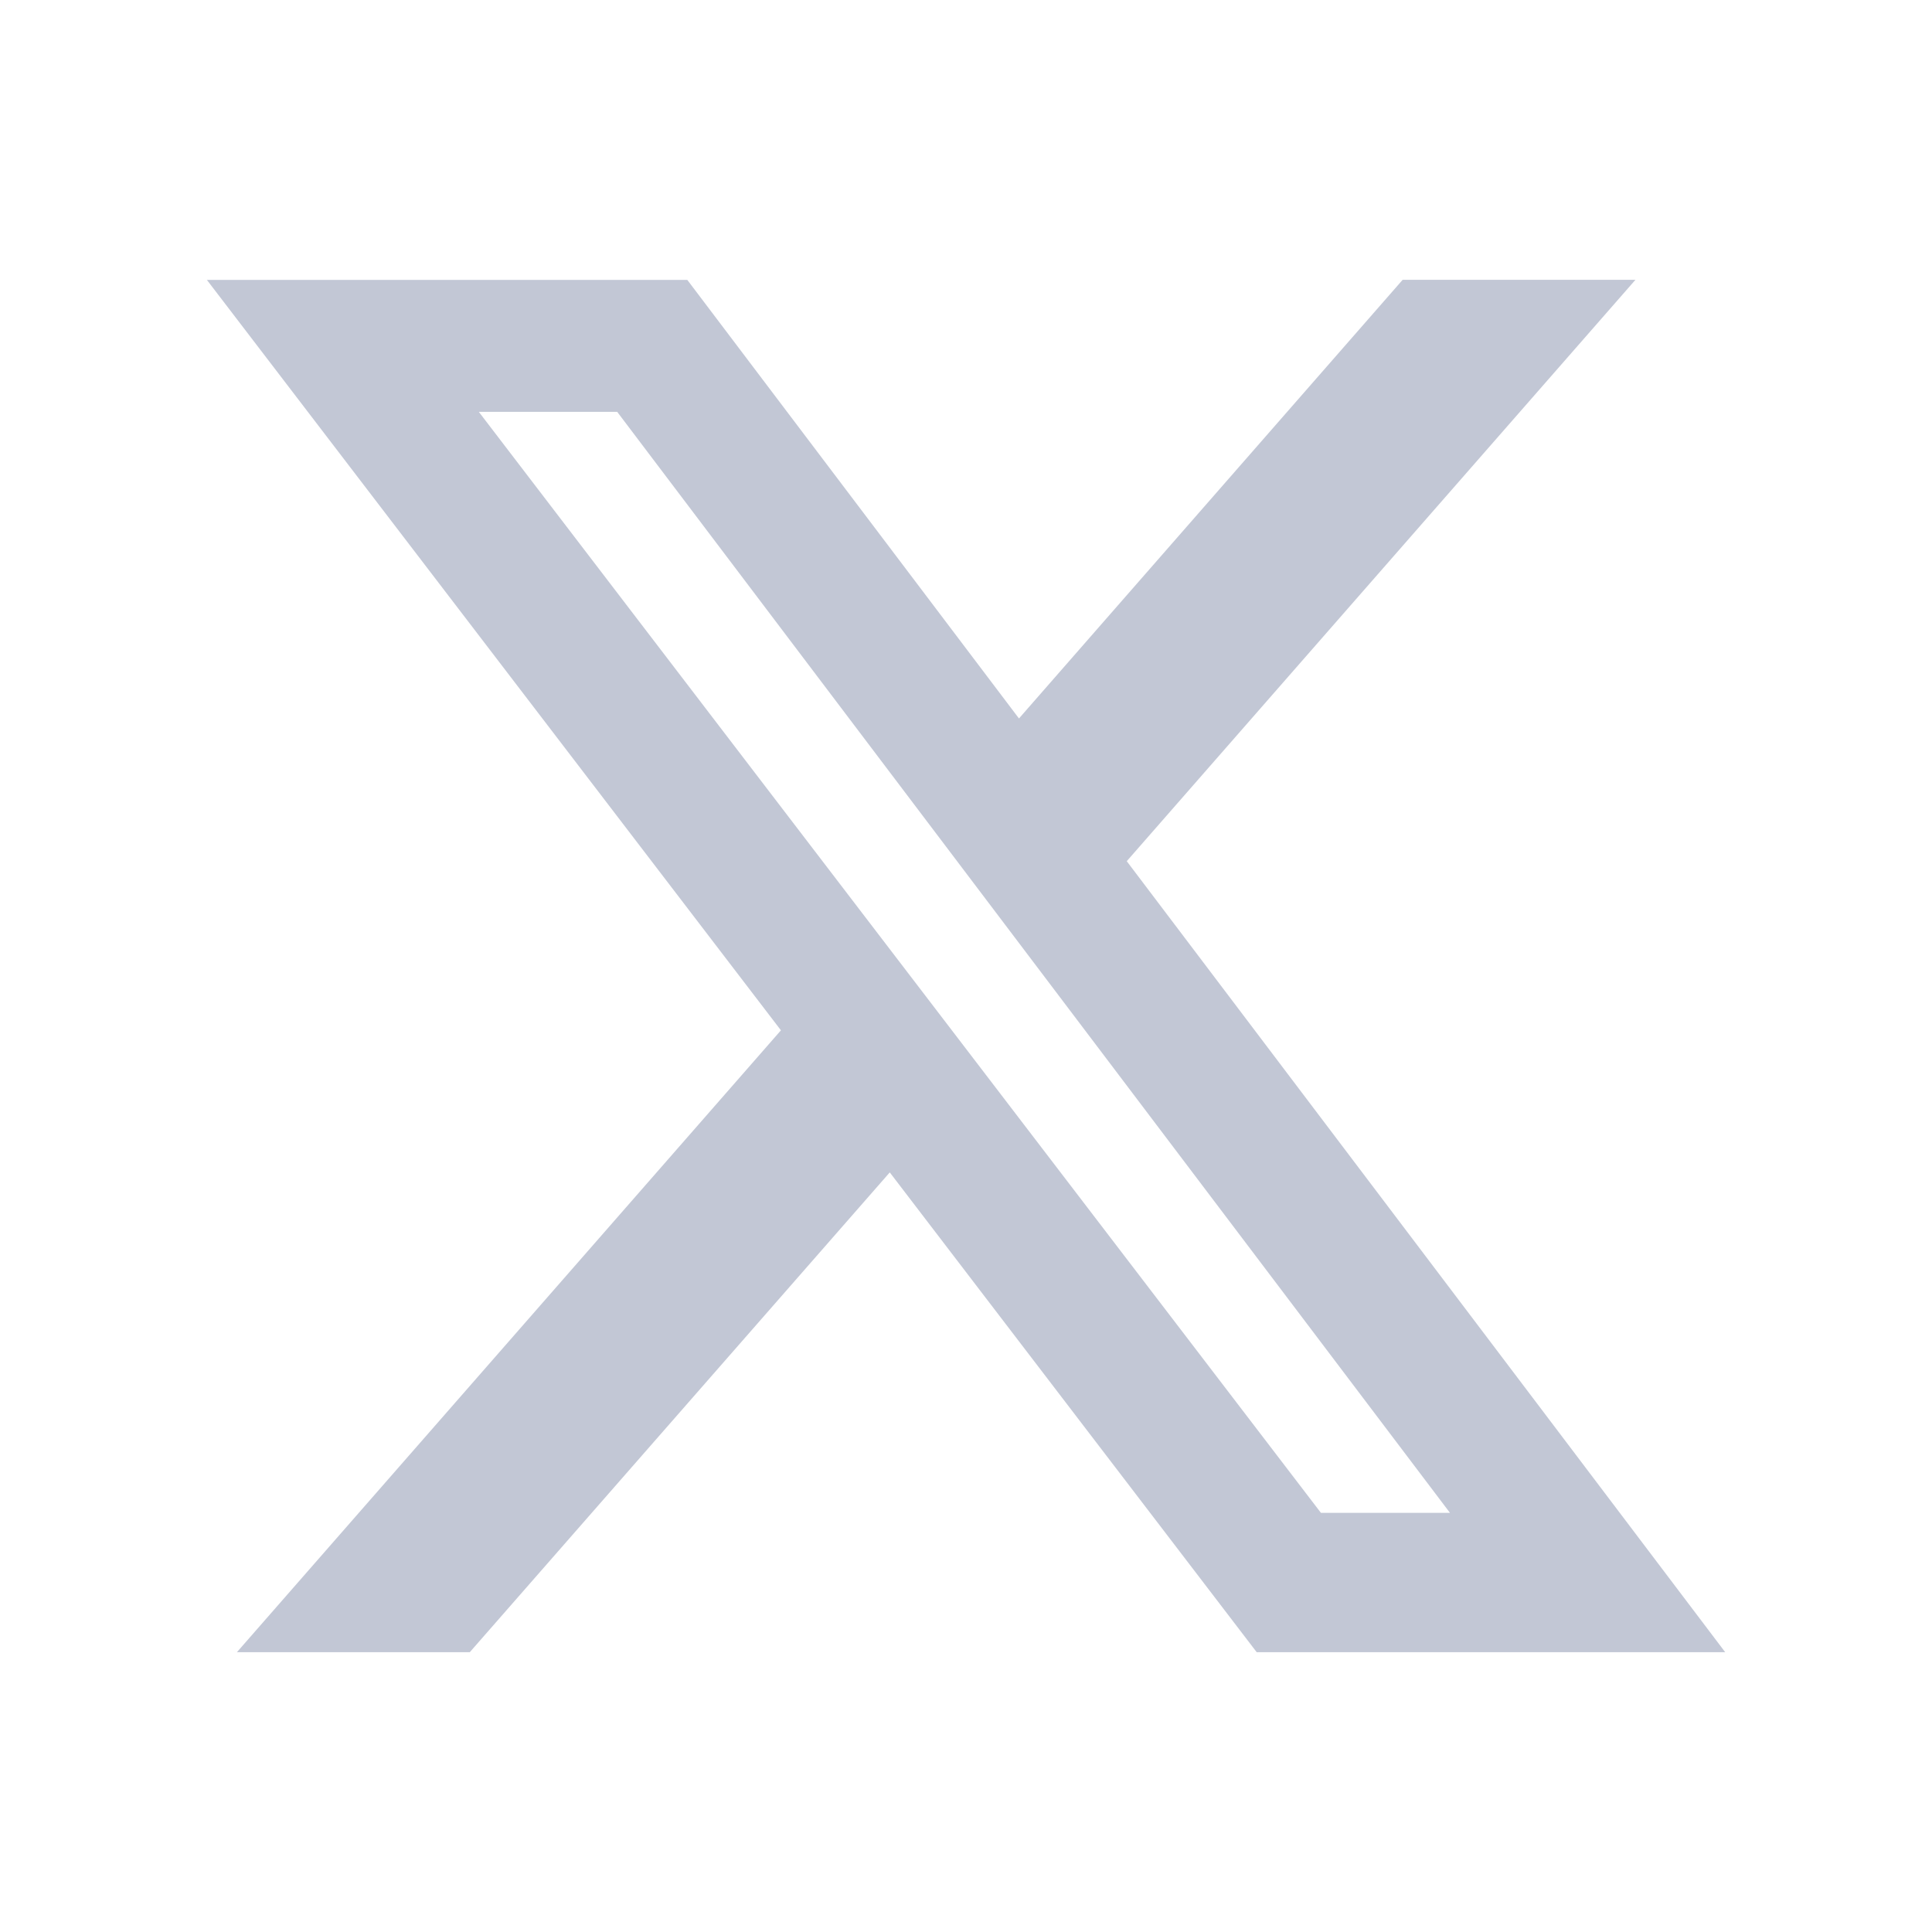
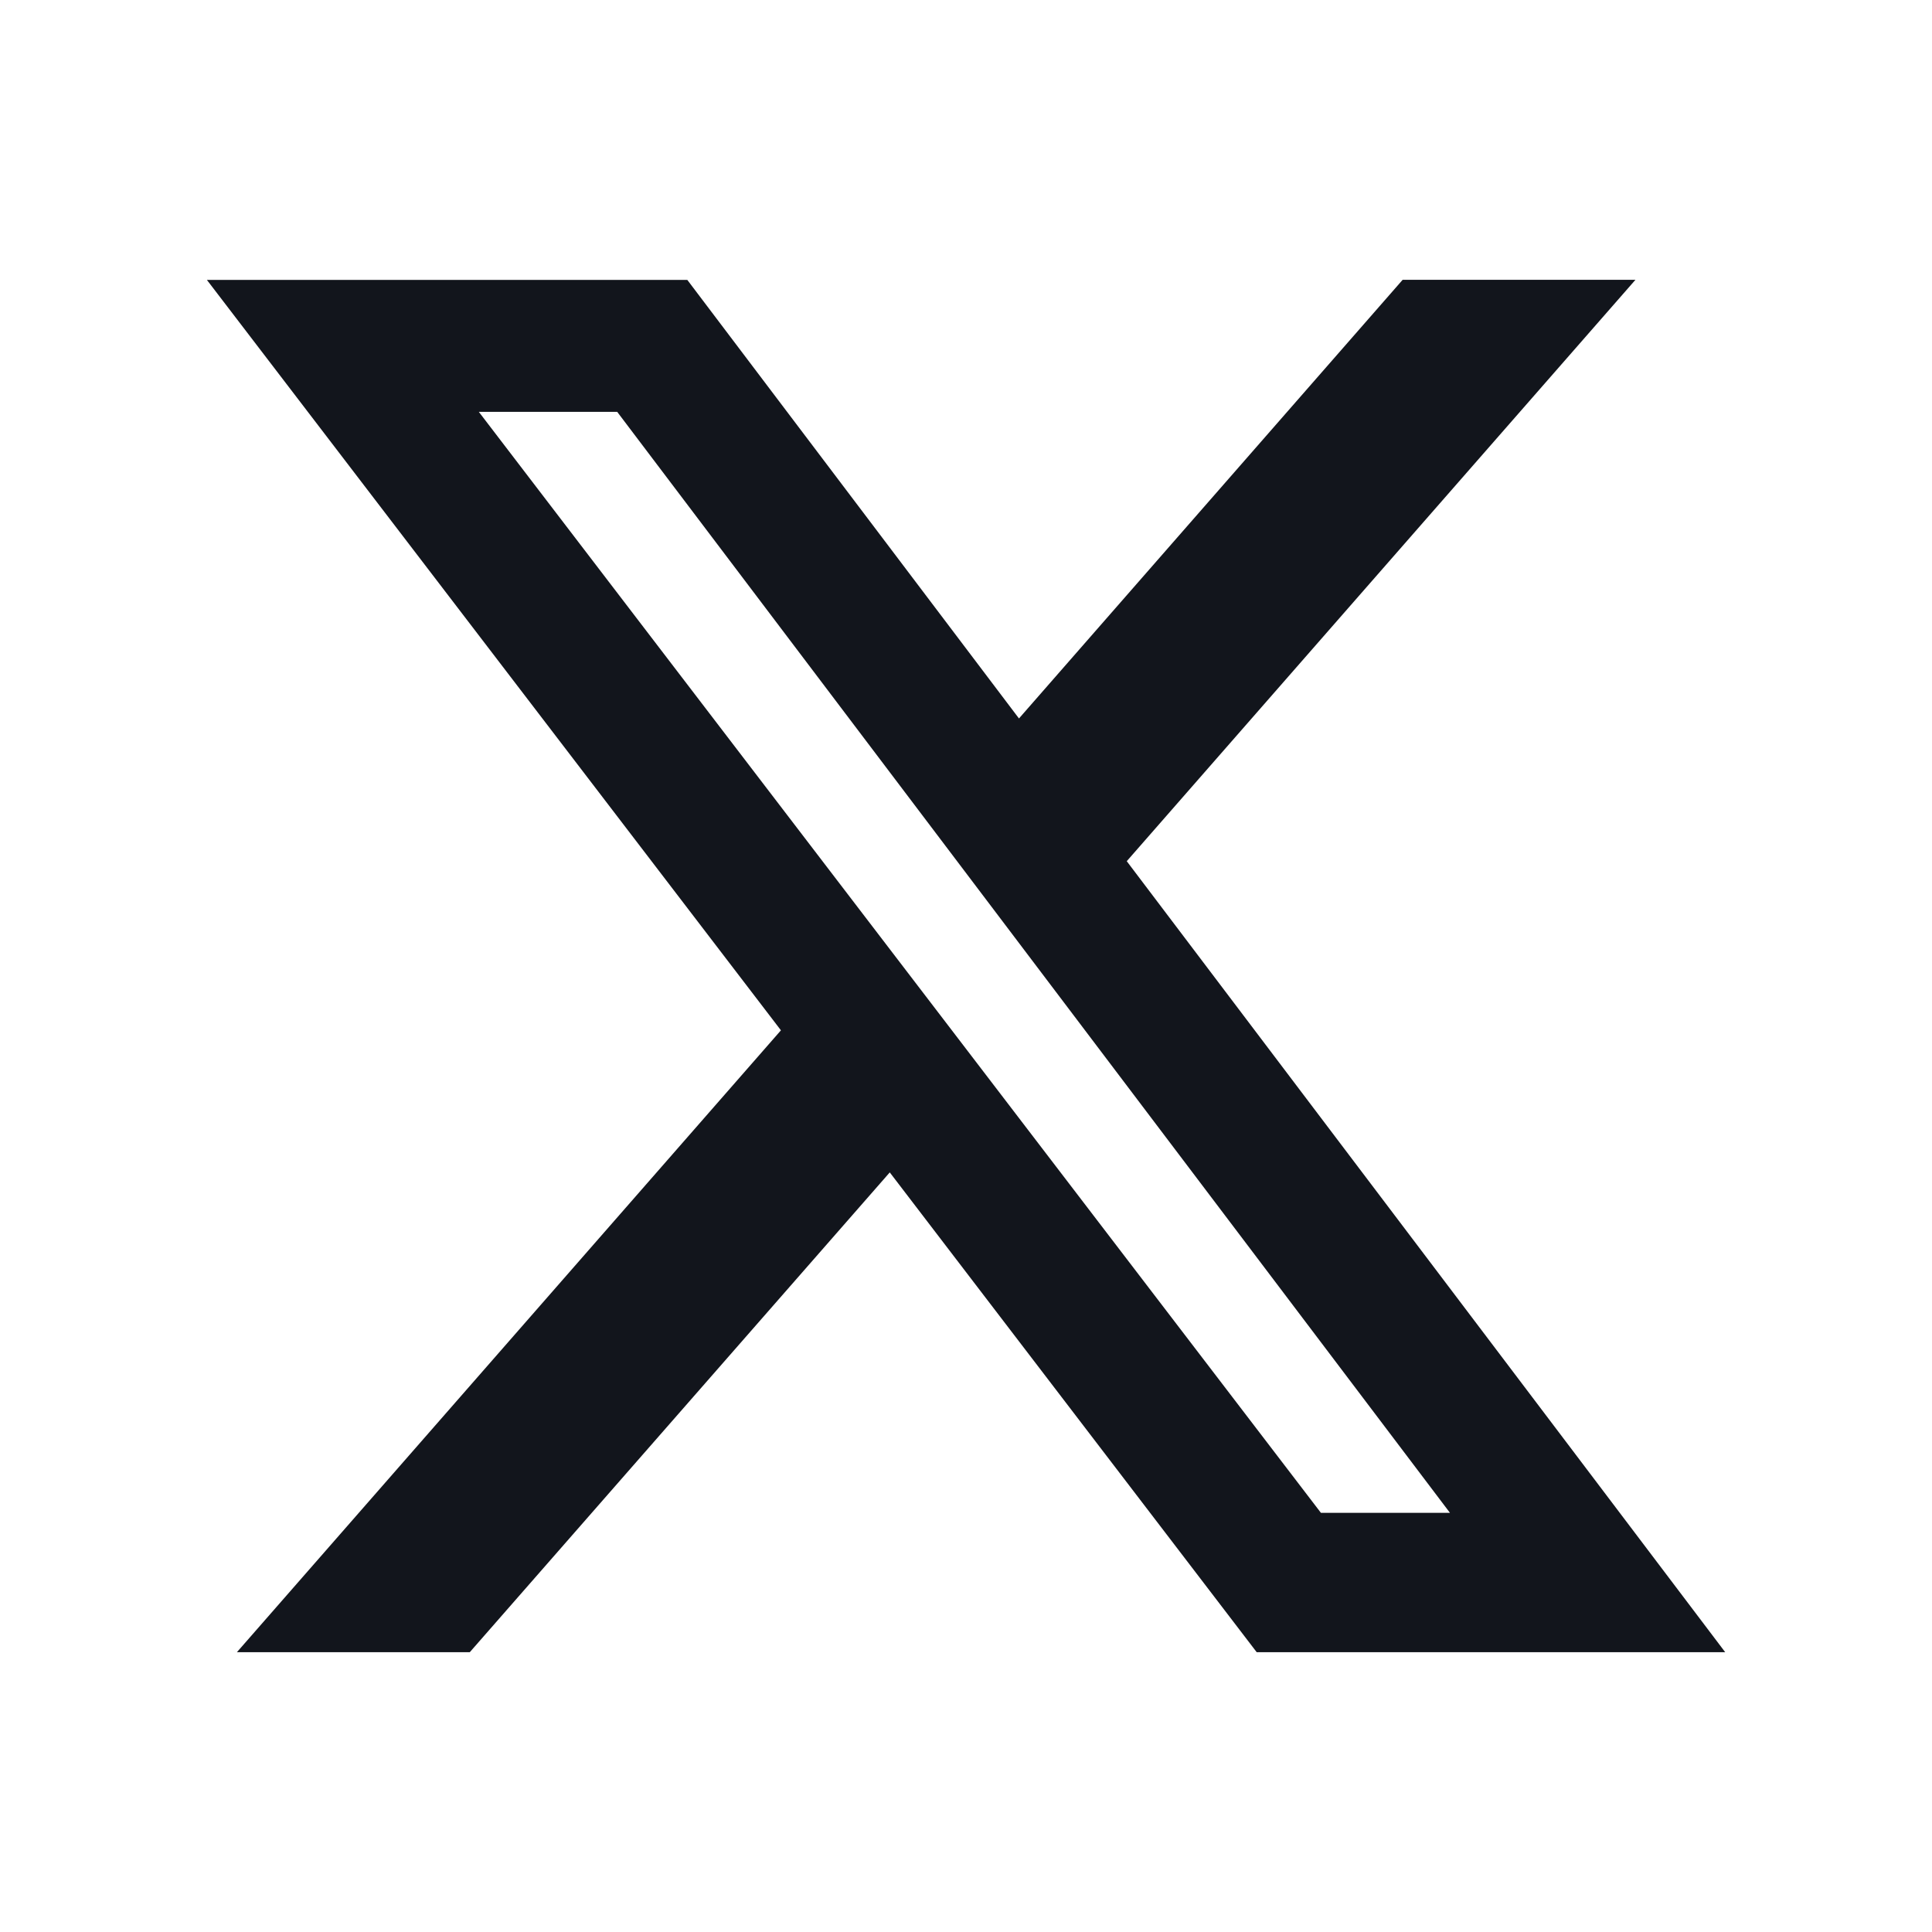
<svg xmlns="http://www.w3.org/2000/svg" width="24" height="24" viewBox="0 0 24 24" fill="none">
-   <path d="M17.424 3.476H20.316L13.997 10.698L21.431 20.524H15.611L11.053 14.564L5.836 20.524H2.943L9.701 12.799L2.57 3.477H8.538L12.658 8.925L17.424 3.476ZM16.409 18.793H18.012L7.667 5.116H5.948L16.409 18.793Z" fill="#C2C7D5" />
+   <path d="M17.424 3.476H20.316L13.997 10.698L21.431 20.524H15.611L11.053 14.564L5.836 20.524H2.943L9.701 12.799L2.57 3.477H8.538L12.658 8.925L17.424 3.476ZM16.409 18.793H18.012L7.667 5.116H5.948L16.409 18.793Z" fill="#12151C" />
</svg>
